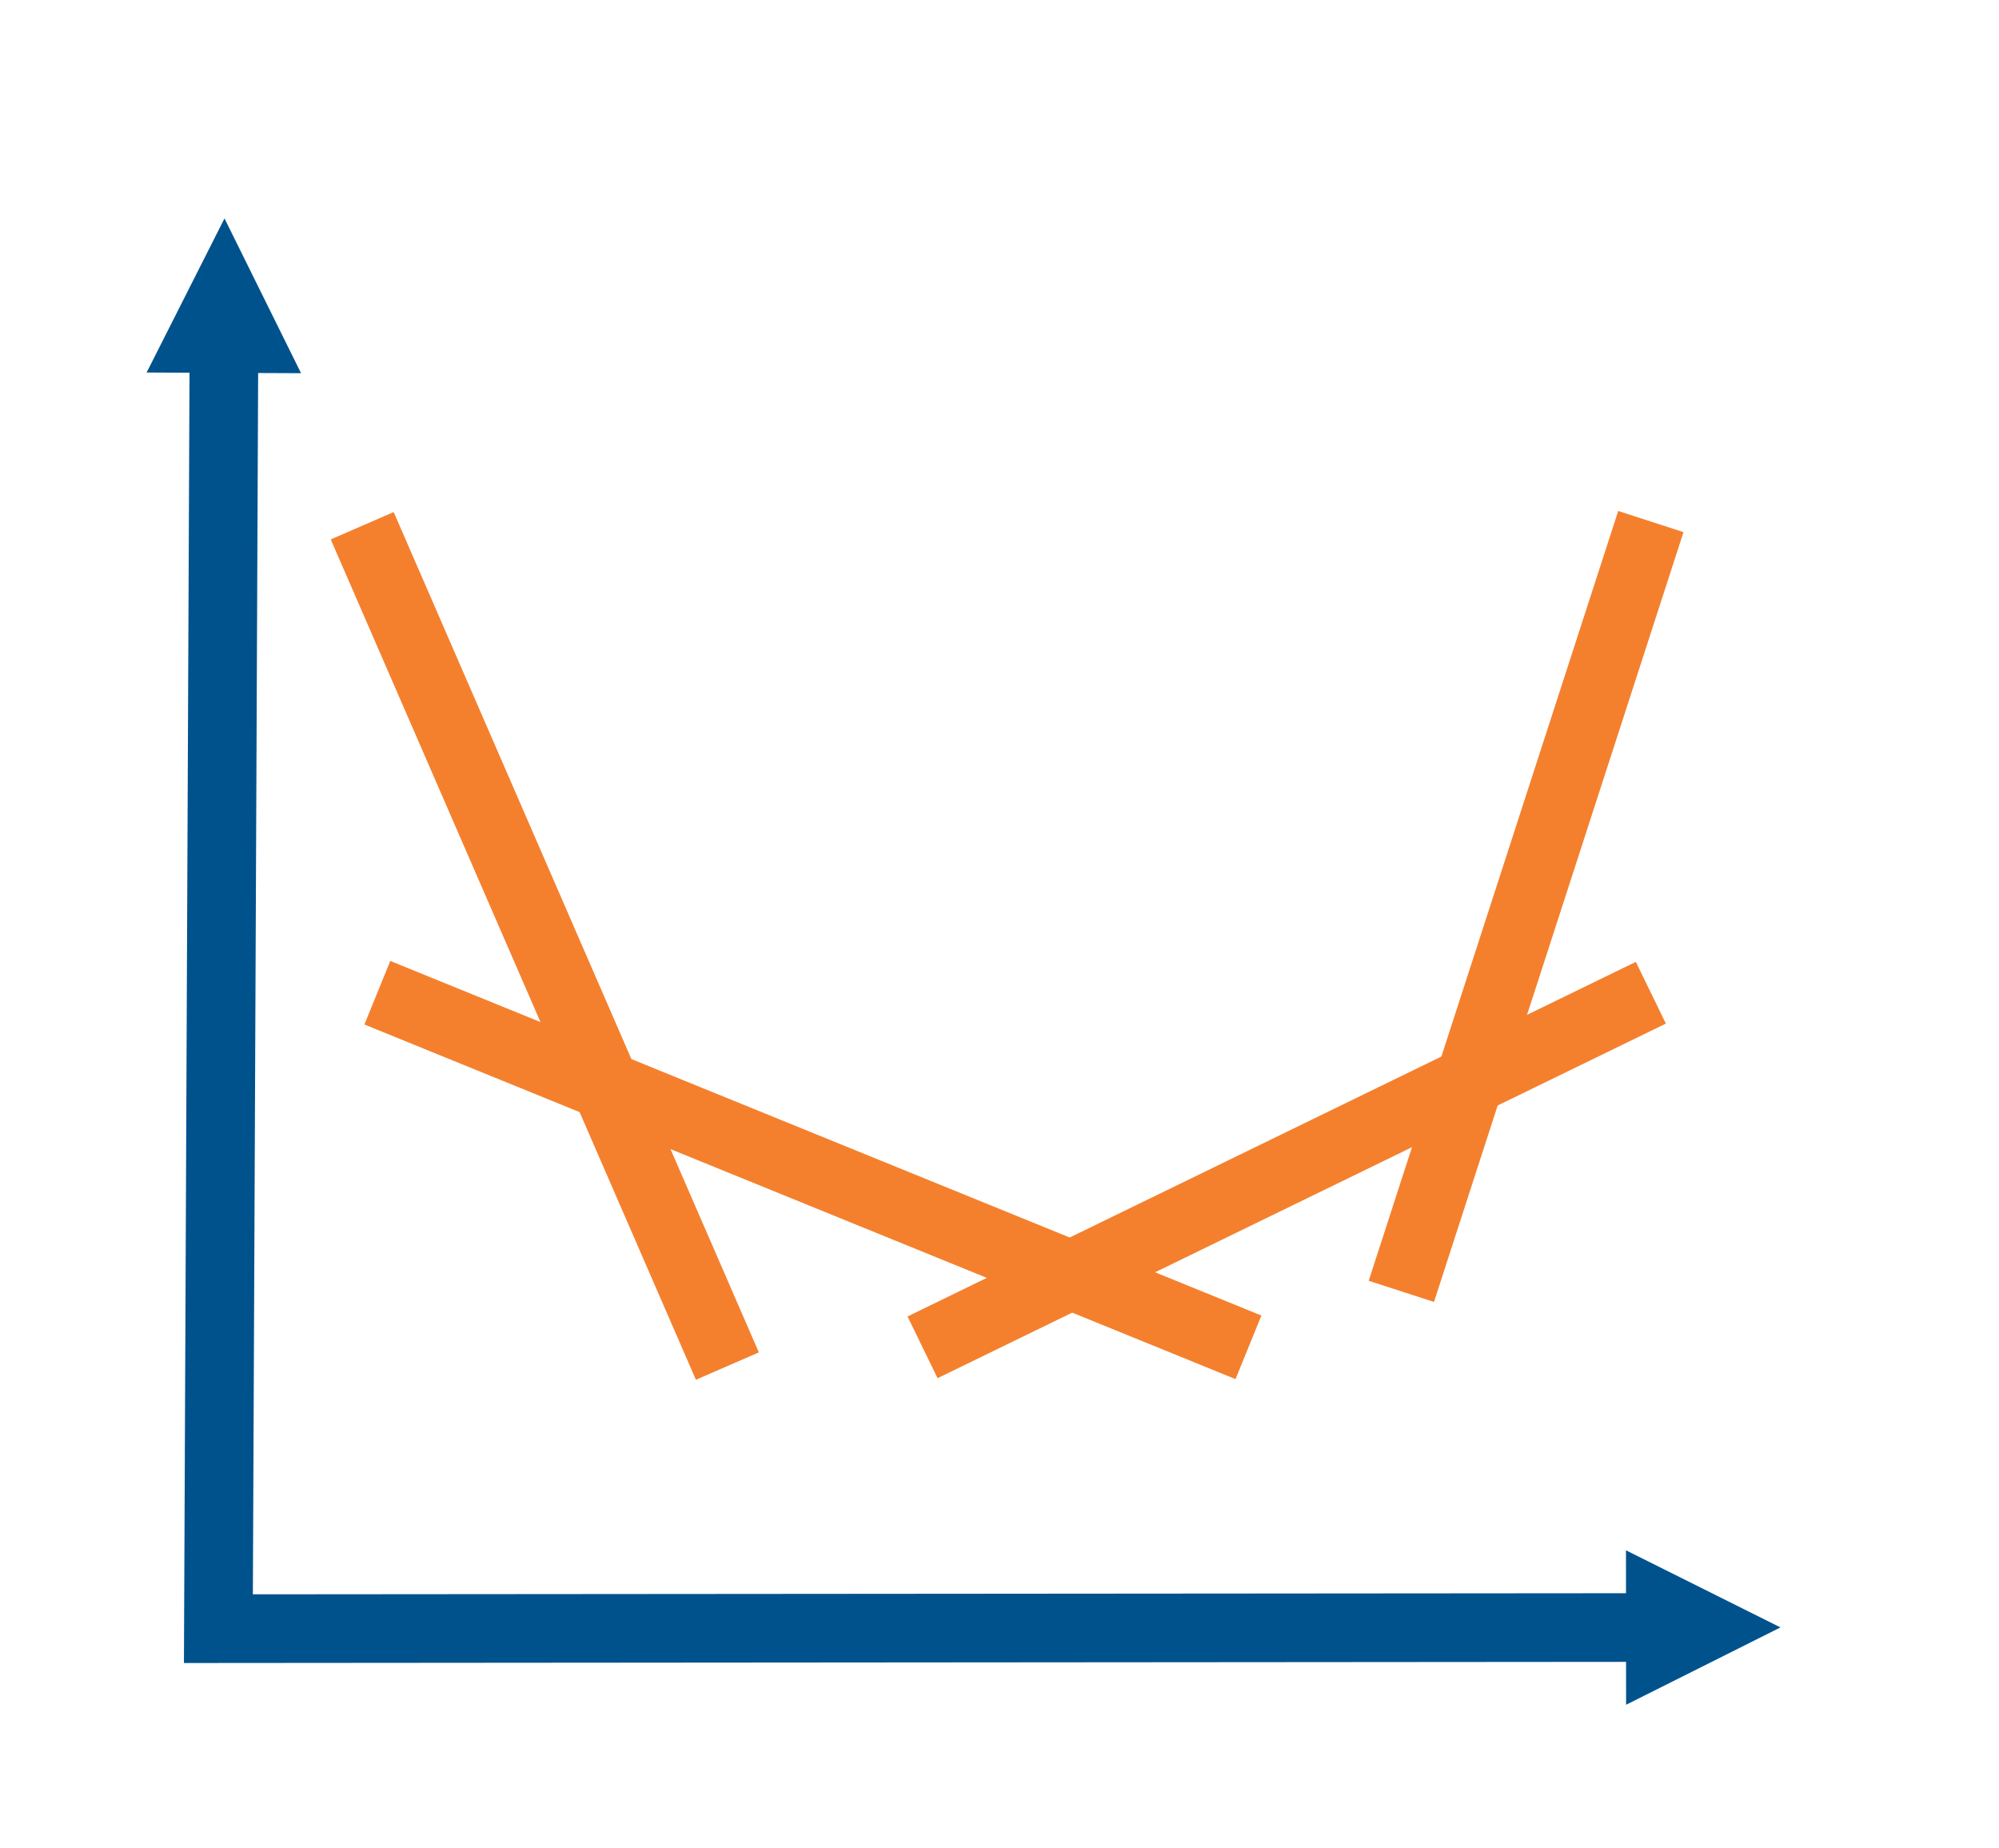
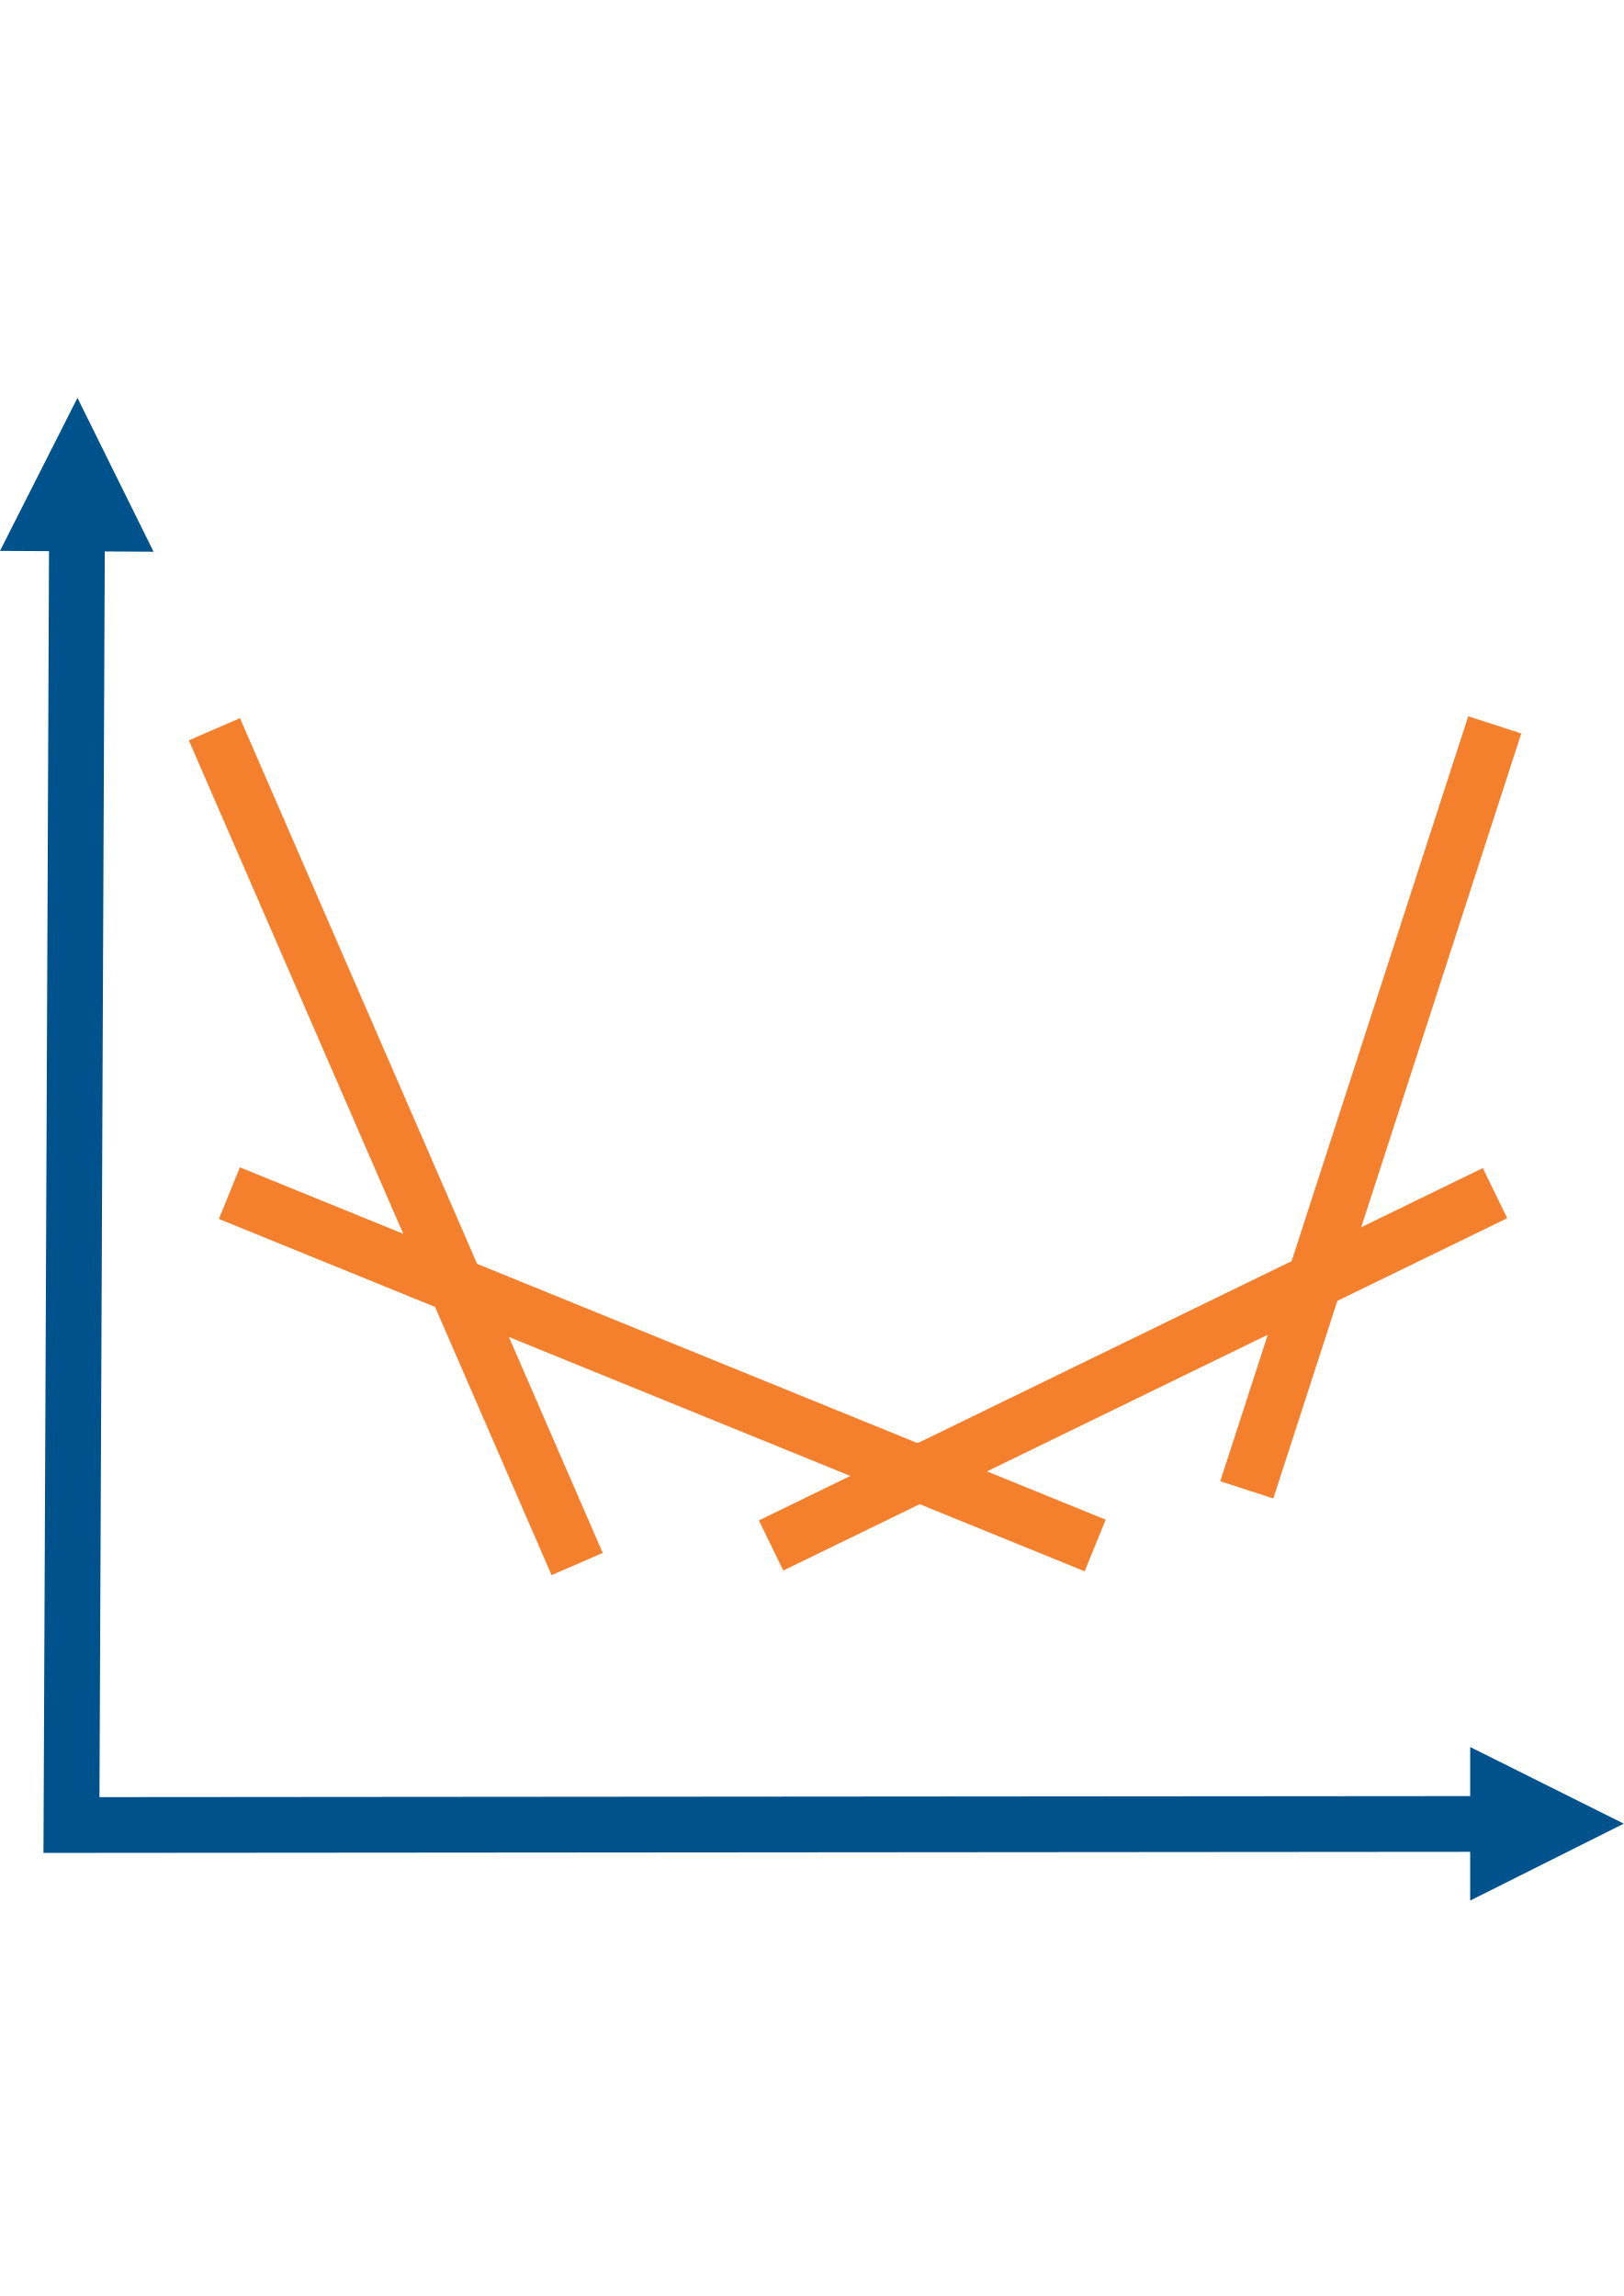
- <svg xmlns="http://www.w3.org/2000/svg" width="100%" height="100%" viewBox="0 0 2427 2243" version="1.1" xml:space="preserve" style="fill-rule:evenodd;clip-rule:evenodd;stroke-miterlimit:1.5;">
-   <g>
-     <path d="M365.502,453.068l-92.939,-187.903l-94.56,187.093l187.499,0.81Z" style="fill:#00528d;" />
-     <path d="M1974.1,1882.12l187.575,93.6l-187.425,93.9l-0.15,-187.5Z" style="fill:#00528d;" />
-     <path d="M271.915,415.164c-1.804,417.417 -6.75,1562.08 -6.75,1562.08c0,0 1298.32,-1.039 1746.51,-1.398" style="fill:none;stroke:#00528d;stroke-width:83.33px;" />
-     <path d="M439.76,638.254l443.355,1020.19" style="fill:none;stroke:#f4802e;stroke-width:83.33px;" />
-     <path d="M1120.07,1635.69l884.241,-430.494" style="fill:none;stroke:#f4802e;stroke-width:83.33px;" />
-     <path d="M458.134,1205.19l1057.63,430.494" style="fill:none;stroke:#f4802e;stroke-width:83.33px;" />
-     <path d="M1701.38,1567.75l302.931,-934.563" style="fill:none;stroke:#f4802e;stroke-width:83.33px;" />
-   </g>
+ <svg xmlns="http://www.w3.org/2000/svg" version="1.1" id="Layer_1" x="0px" y="0px" viewBox="0 0 595.3 841.9" style="enable-background:new 0 0 595.3 841.9;" xml:space="preserve">
+   <style type="text/css">
+ 	.st0{fill-rule:evenodd;clip-rule:evenodd;fill:#00528D;}
+ 	.st1{fill:none;stroke:#00528D;stroke-width:20.439;stroke-miterlimit:10;}
+ 	.st2{fill:none;stroke:#F4802E;stroke-width:20.439;stroke-miterlimit:10;}
+ </style>
+   <path class="st0" d="M56.3,202.3l-27.9-56.4L0,202L56.3,202.3z" />
+   <path class="st0" d="M539,640.6l56.3,28.1L539,696.9L539,640.6L539,640.6z" />
+   <path class="st1" d="M28.2,200.4c-0.5,125.3-2,468.8-2,468.8s389.6-0.3,524.1-0.4" />
+   <path class="st2" d="M78.6,267.4l133,306.1" />
+   <path class="st2" d="M282.7,566.7l265.4-129.2" />
+   <path class="st2" d="M84.1,437.5l317.4,129.2" />
+   <path class="st2" d="M457.1,546.3l90.9-280.5" />
</svg>
